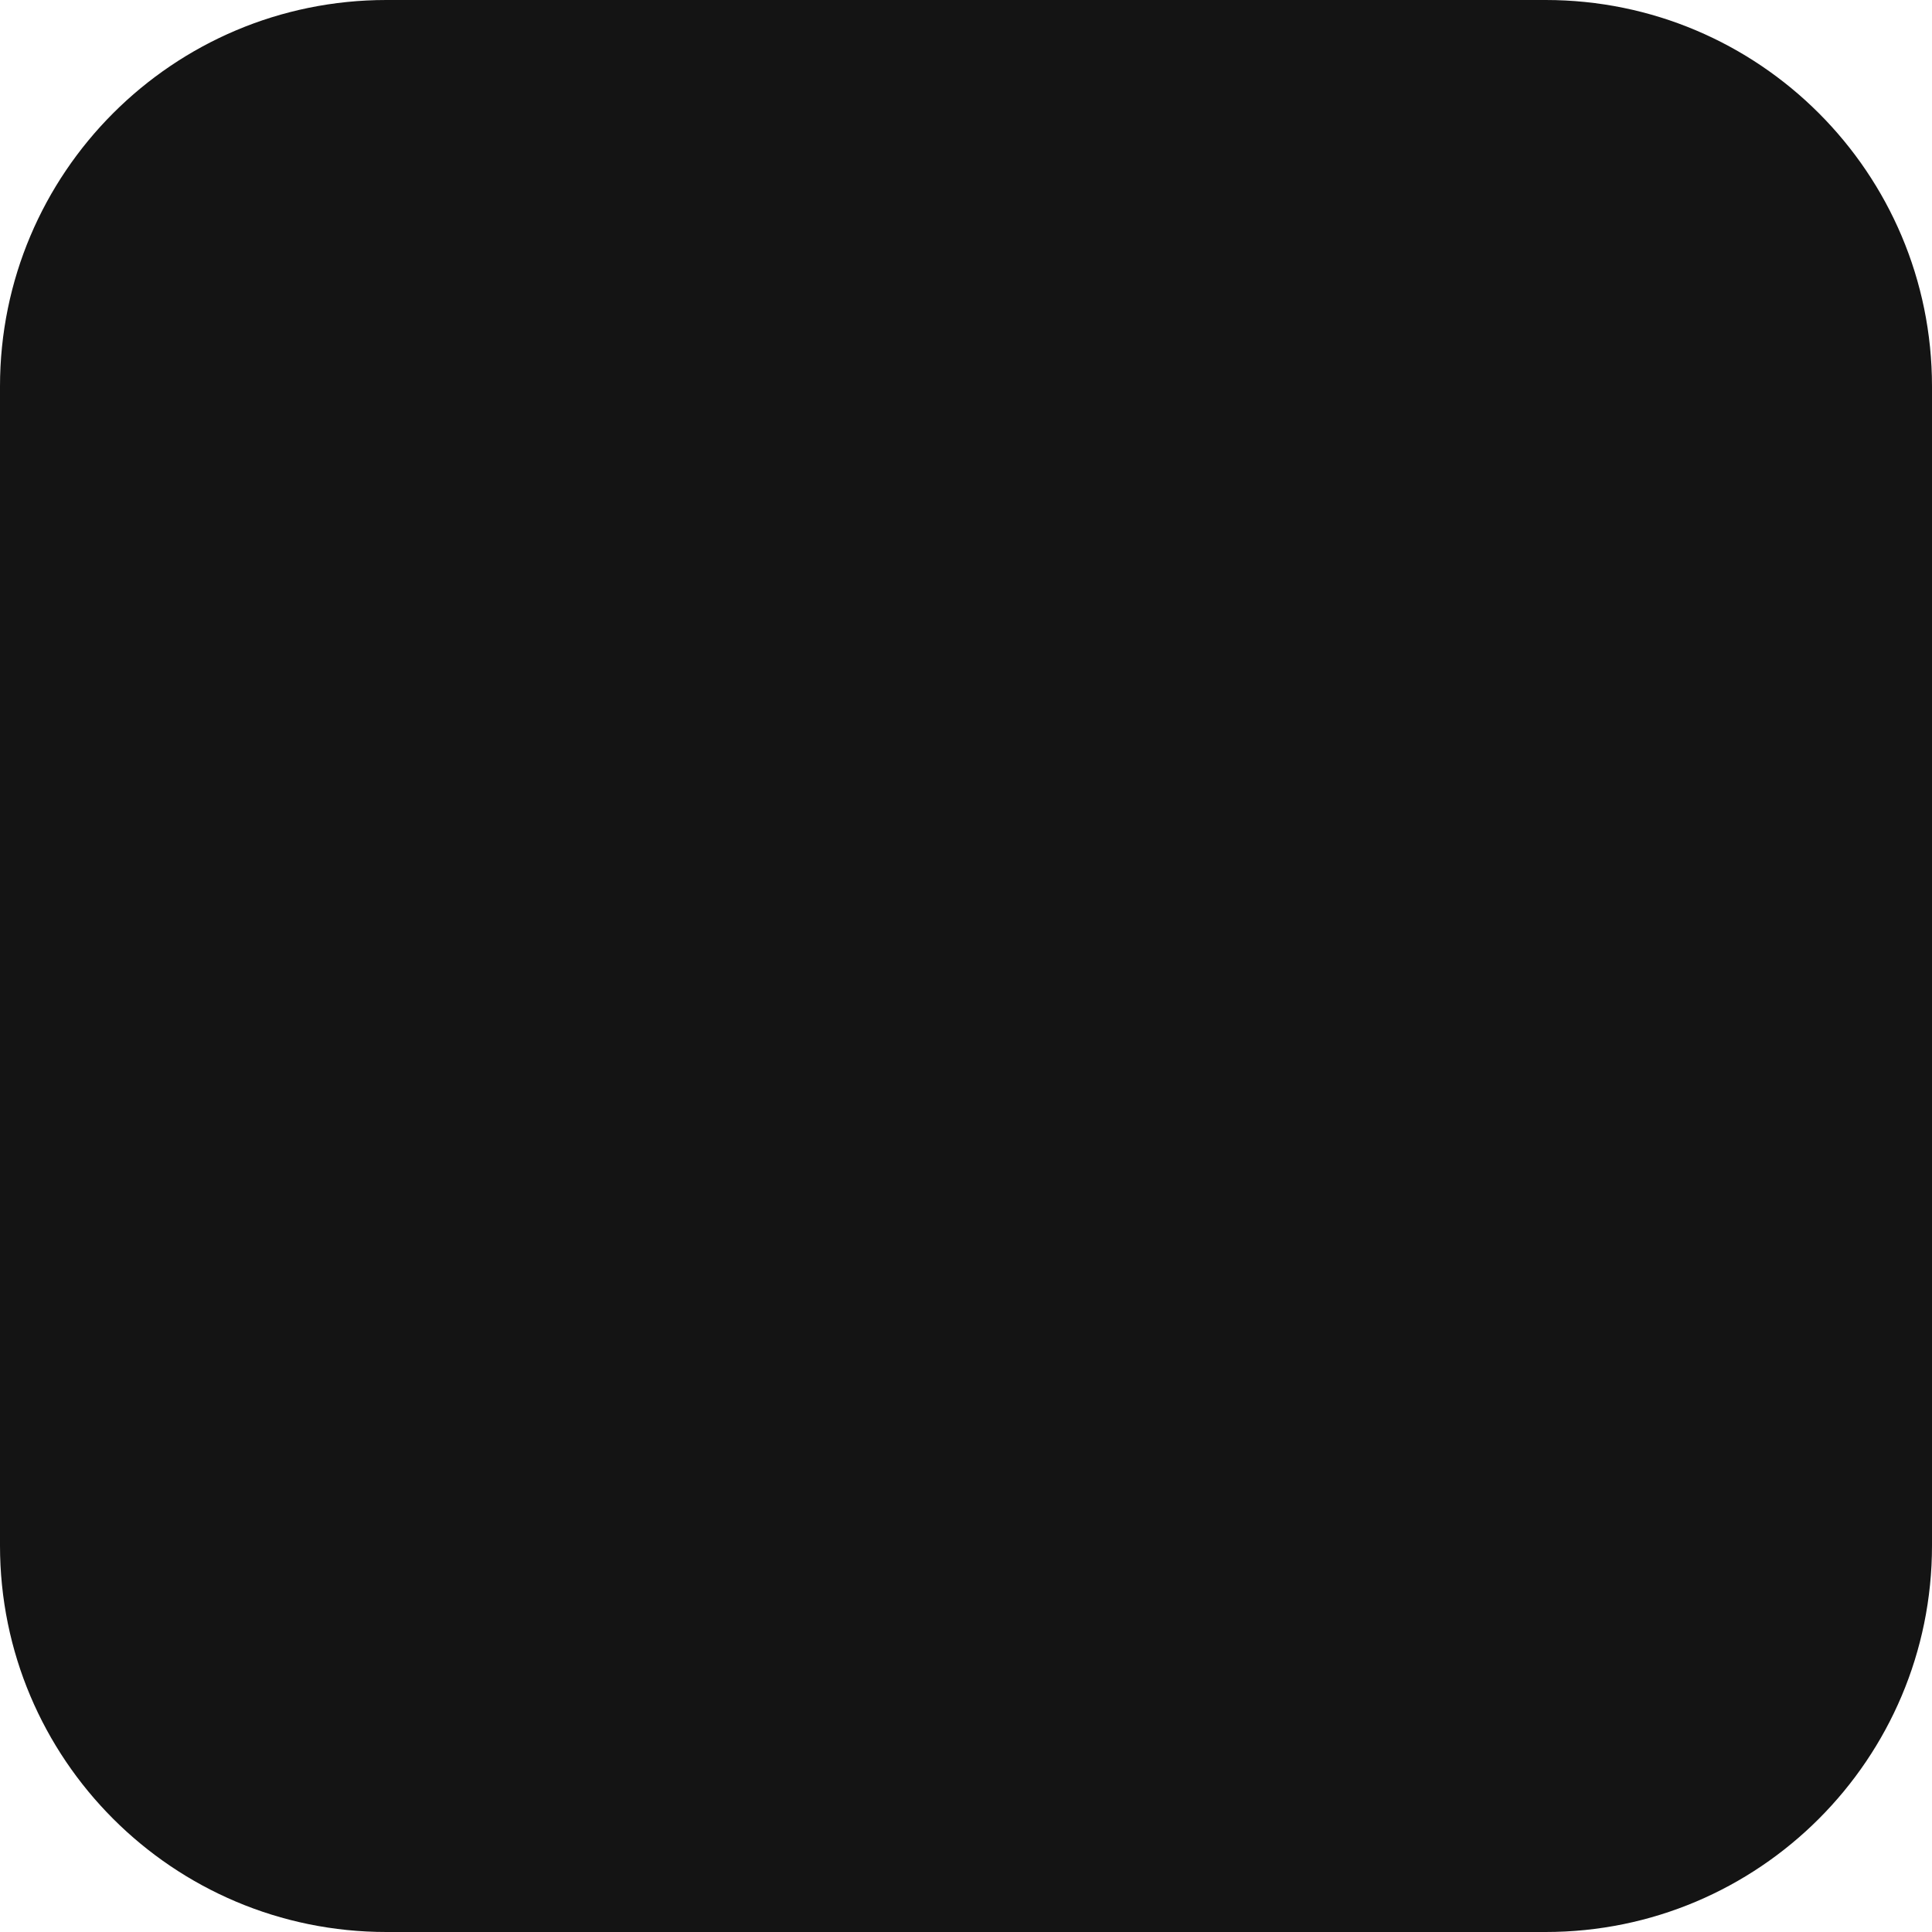
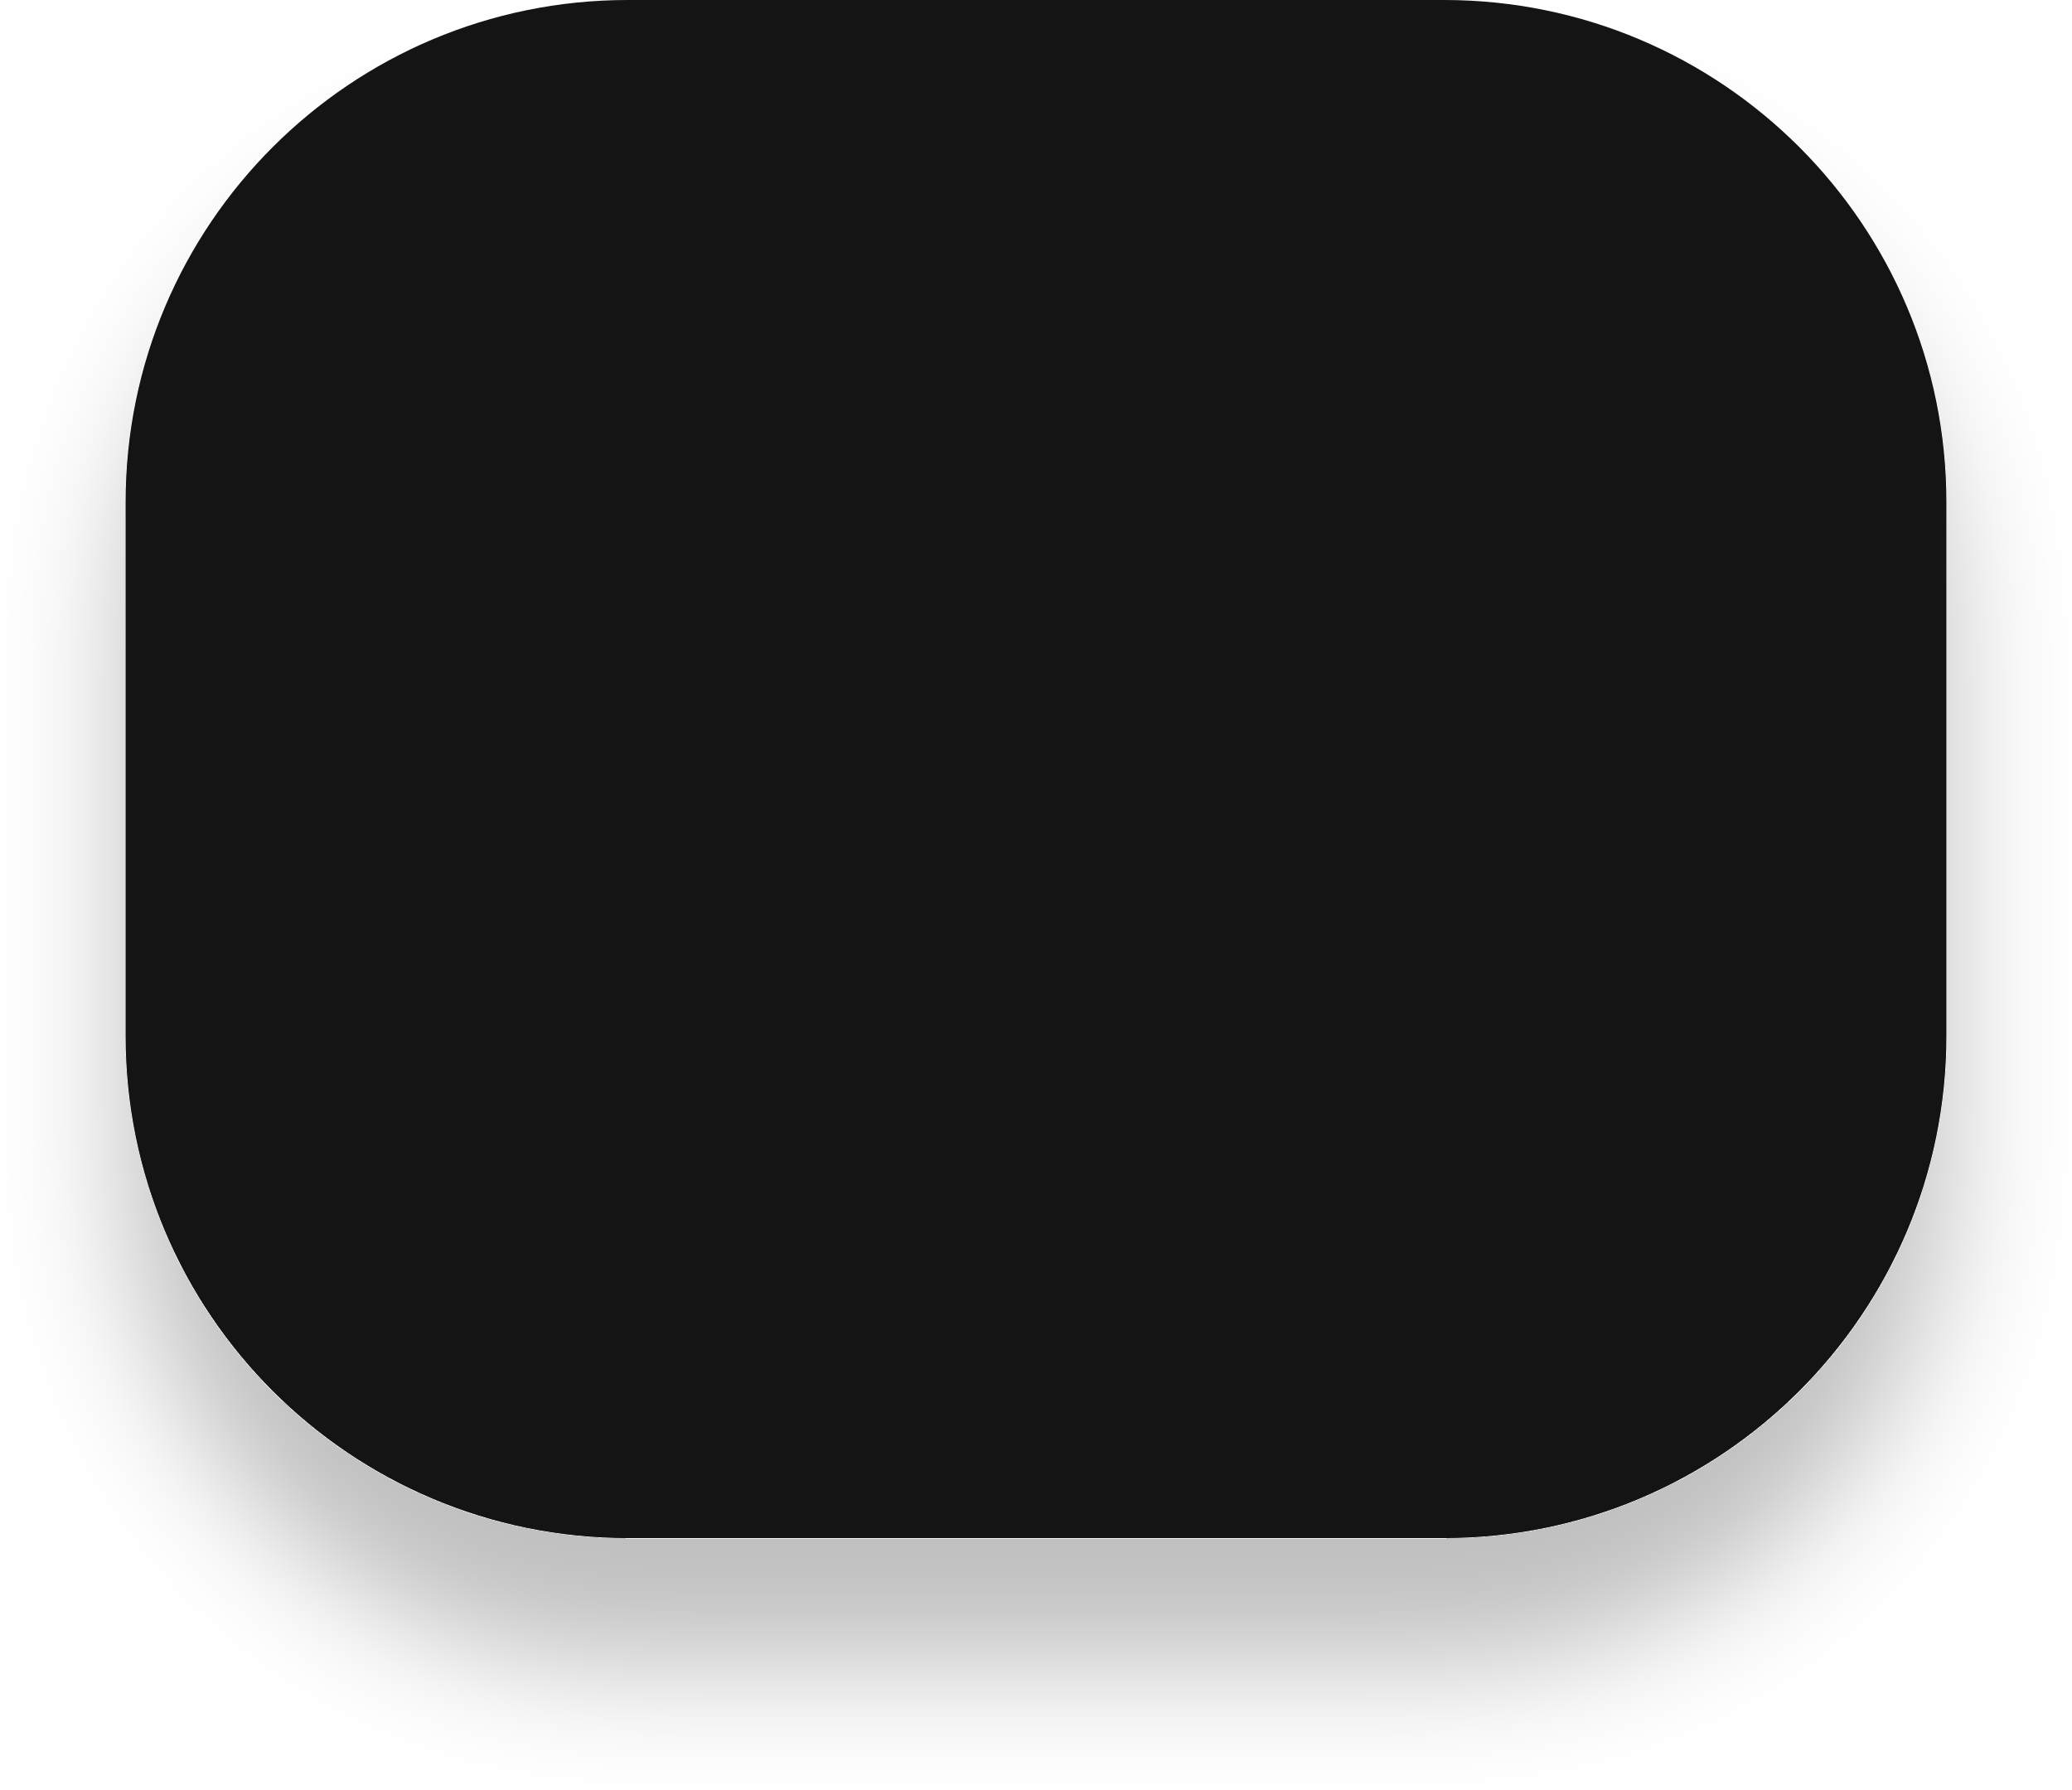
- <svg xmlns="http://www.w3.org/2000/svg" width="80" height="80" viewBox="0 0 80 80" fill="none">
-   <g filter="url(#filter0_b)">
-     <rect width="80" height="80" rx="16" fill="#141414" />
+ <svg xmlns="http://www.w3.org/2000/svg" width="66" height="57" viewBox="0 0 66 57" fill="none">
+   <g filter="url(#filter0_d)">
+     <path d="M4 16C4 7.163 11.163 0 20 0H46C54.837 0 62 7.163 62 16V33C62 41.837 54.837 49 46 49H20C11.163 49 4 41.837 4 33V16Z" fill="#141414" />
  </g>
  <defs>
-     <filter id="filter0_b" x="-4" y="-4" width="88" height="88" filterUnits="userSpaceOnUse" color-interpolation-filters="sRGB">
+     <filter id="filter0_d" x="0" y="0" width="66" height="57" filterUnits="userSpaceOnUse" color-interpolation-filters="sRGB">
      <feFlood flood-opacity="0" result="BackgroundImageFix" />
-       <feGaussianBlur in="BackgroundImage" stdDeviation="2" />
-       <feComposite in2="SourceAlpha" operator="in" result="effect1_backgroundBlur" />
-       <feBlend mode="normal" in="SourceGraphic" in2="effect1_backgroundBlur" result="shape" />
+       <feColorMatrix in="SourceAlpha" type="matrix" values="0 0 0 0 0 0 0 0 0 0 0 0 0 0 0 0 0 0 127 0" result="hardAlpha" />
+       <feOffset dy="4" />
+       <feGaussianBlur stdDeviation="2" />
+       <feComposite in2="hardAlpha" operator="out" />
+       <feColorMatrix type="matrix" values="0 0 0 0 0 0 0 0 0 0 0 0 0 0 0 0 0 0 0.25 0" />
+       <feBlend mode="normal" in2="BackgroundImageFix" result="effect1_dropShadow" />
+       <feBlend mode="normal" in="SourceGraphic" in2="effect1_dropShadow" result="shape" />
    </filter>
  </defs>
</svg>
